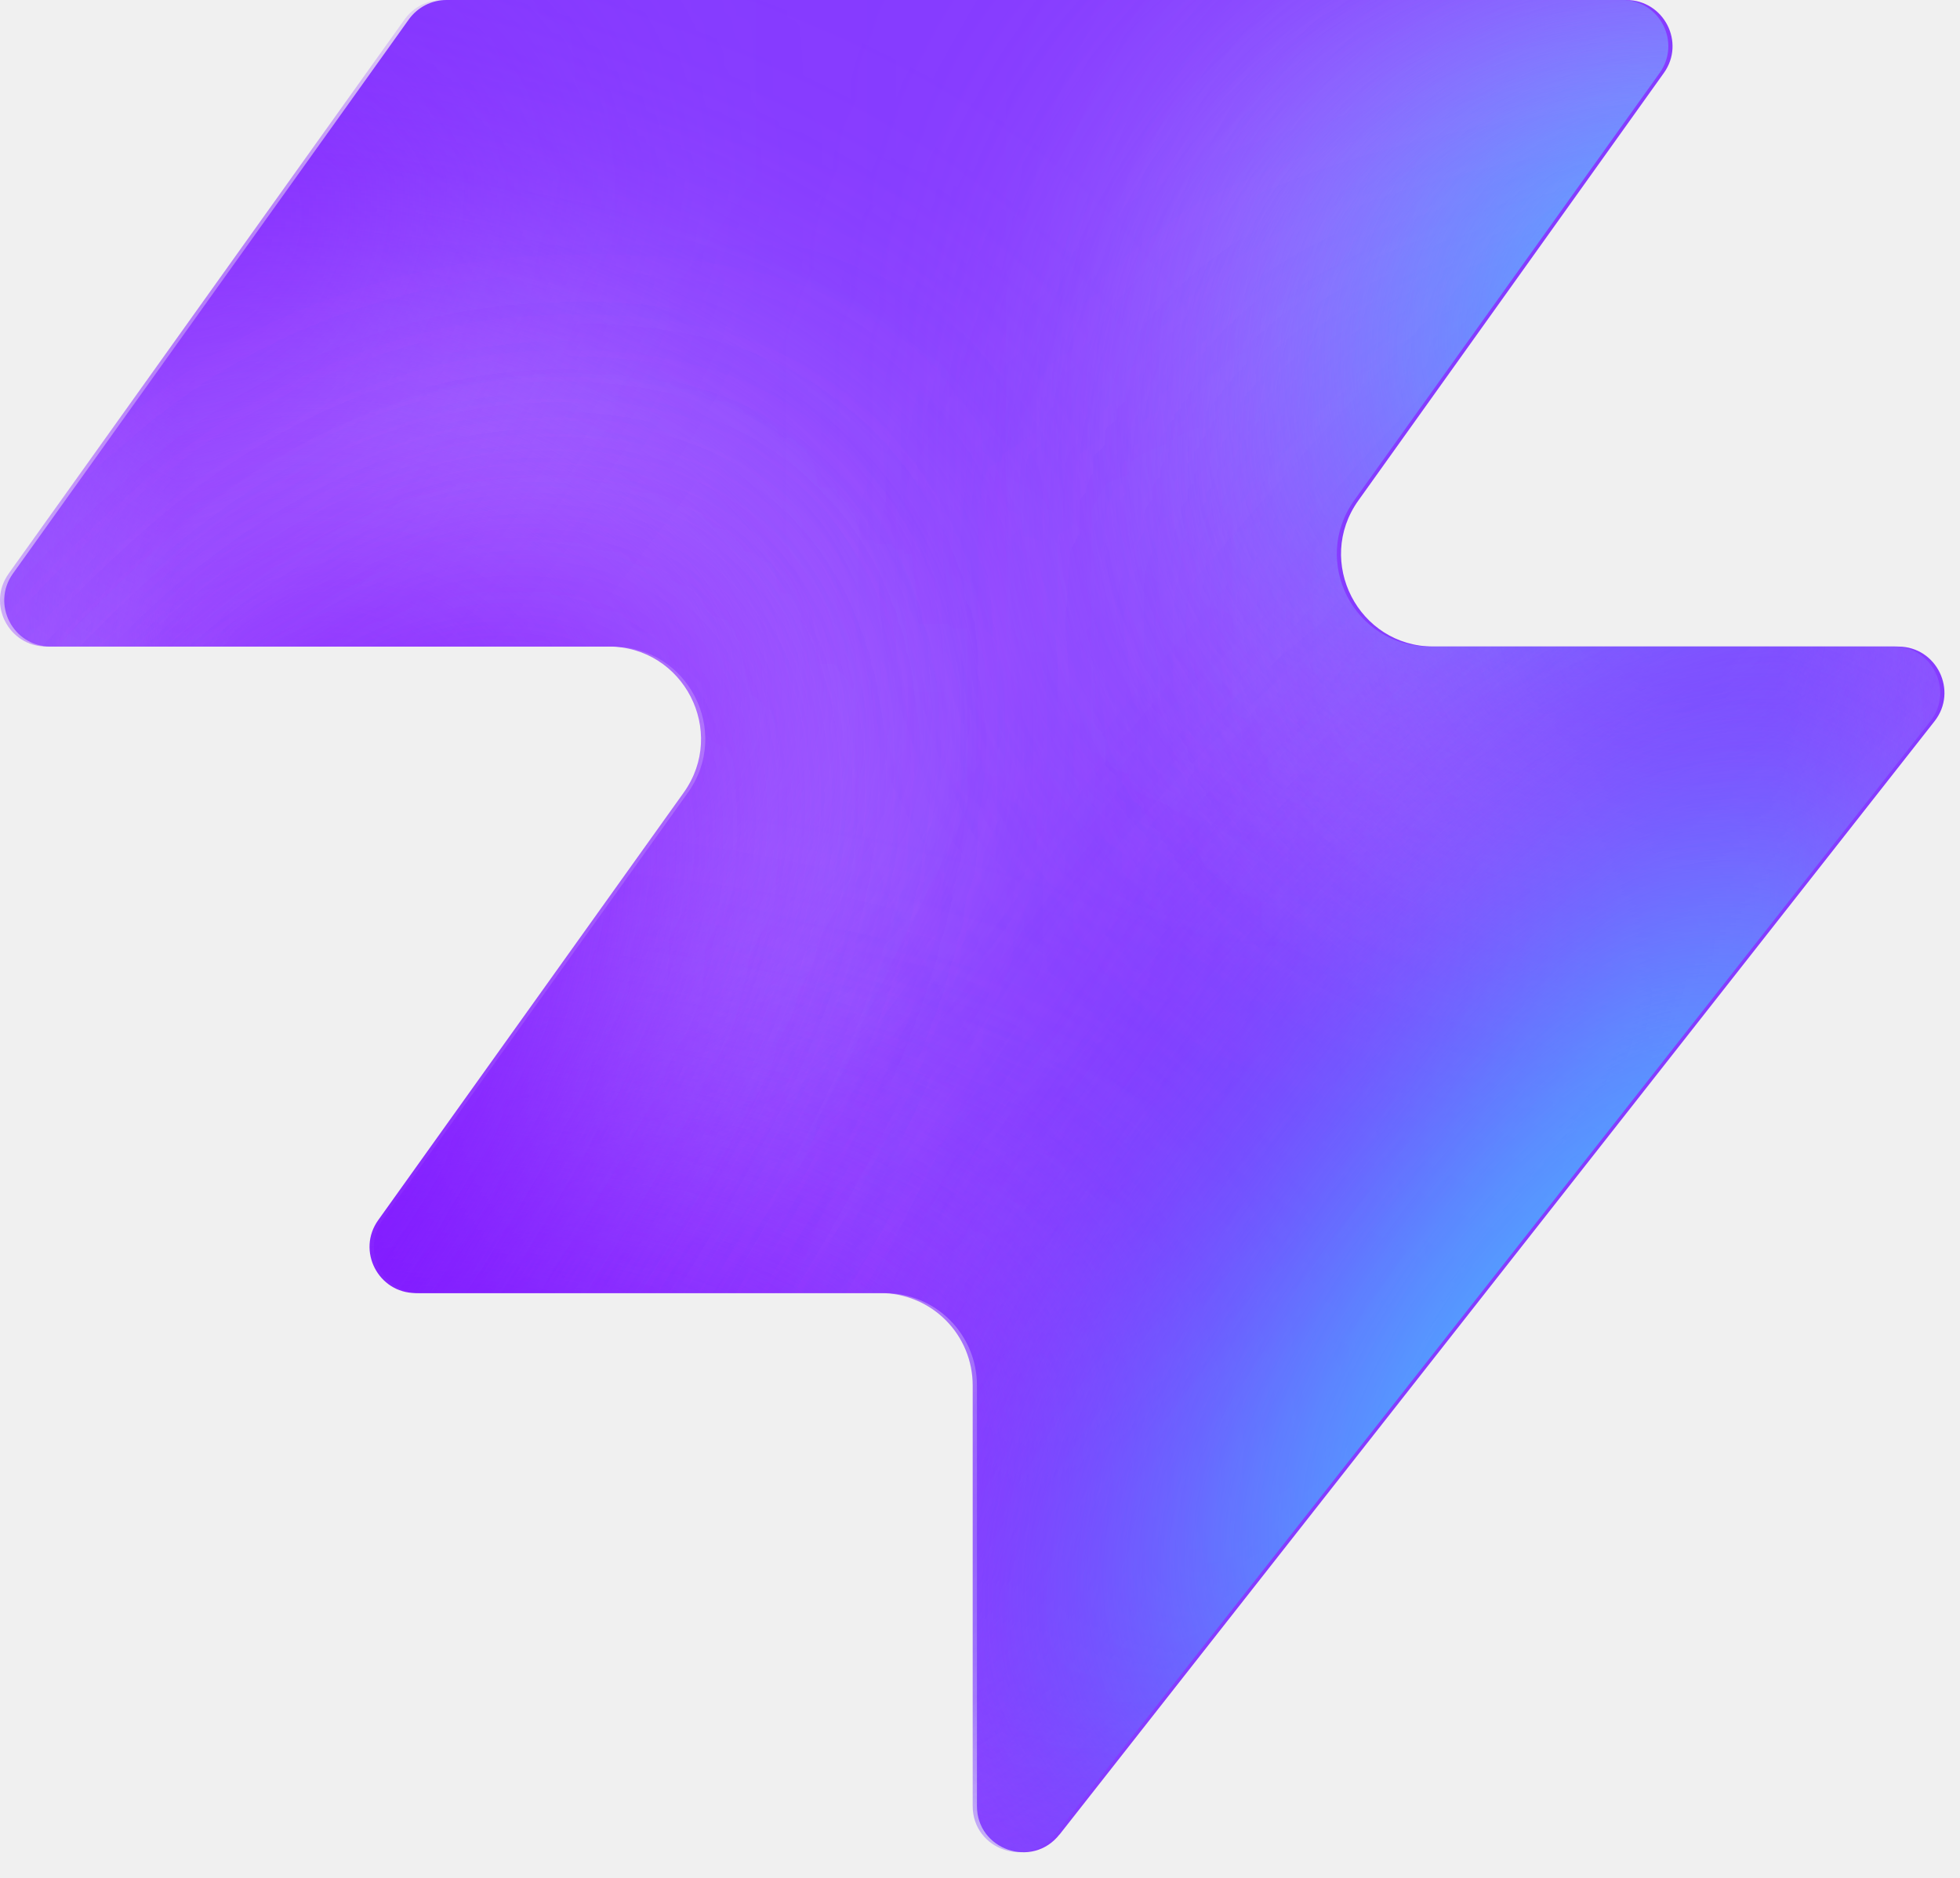
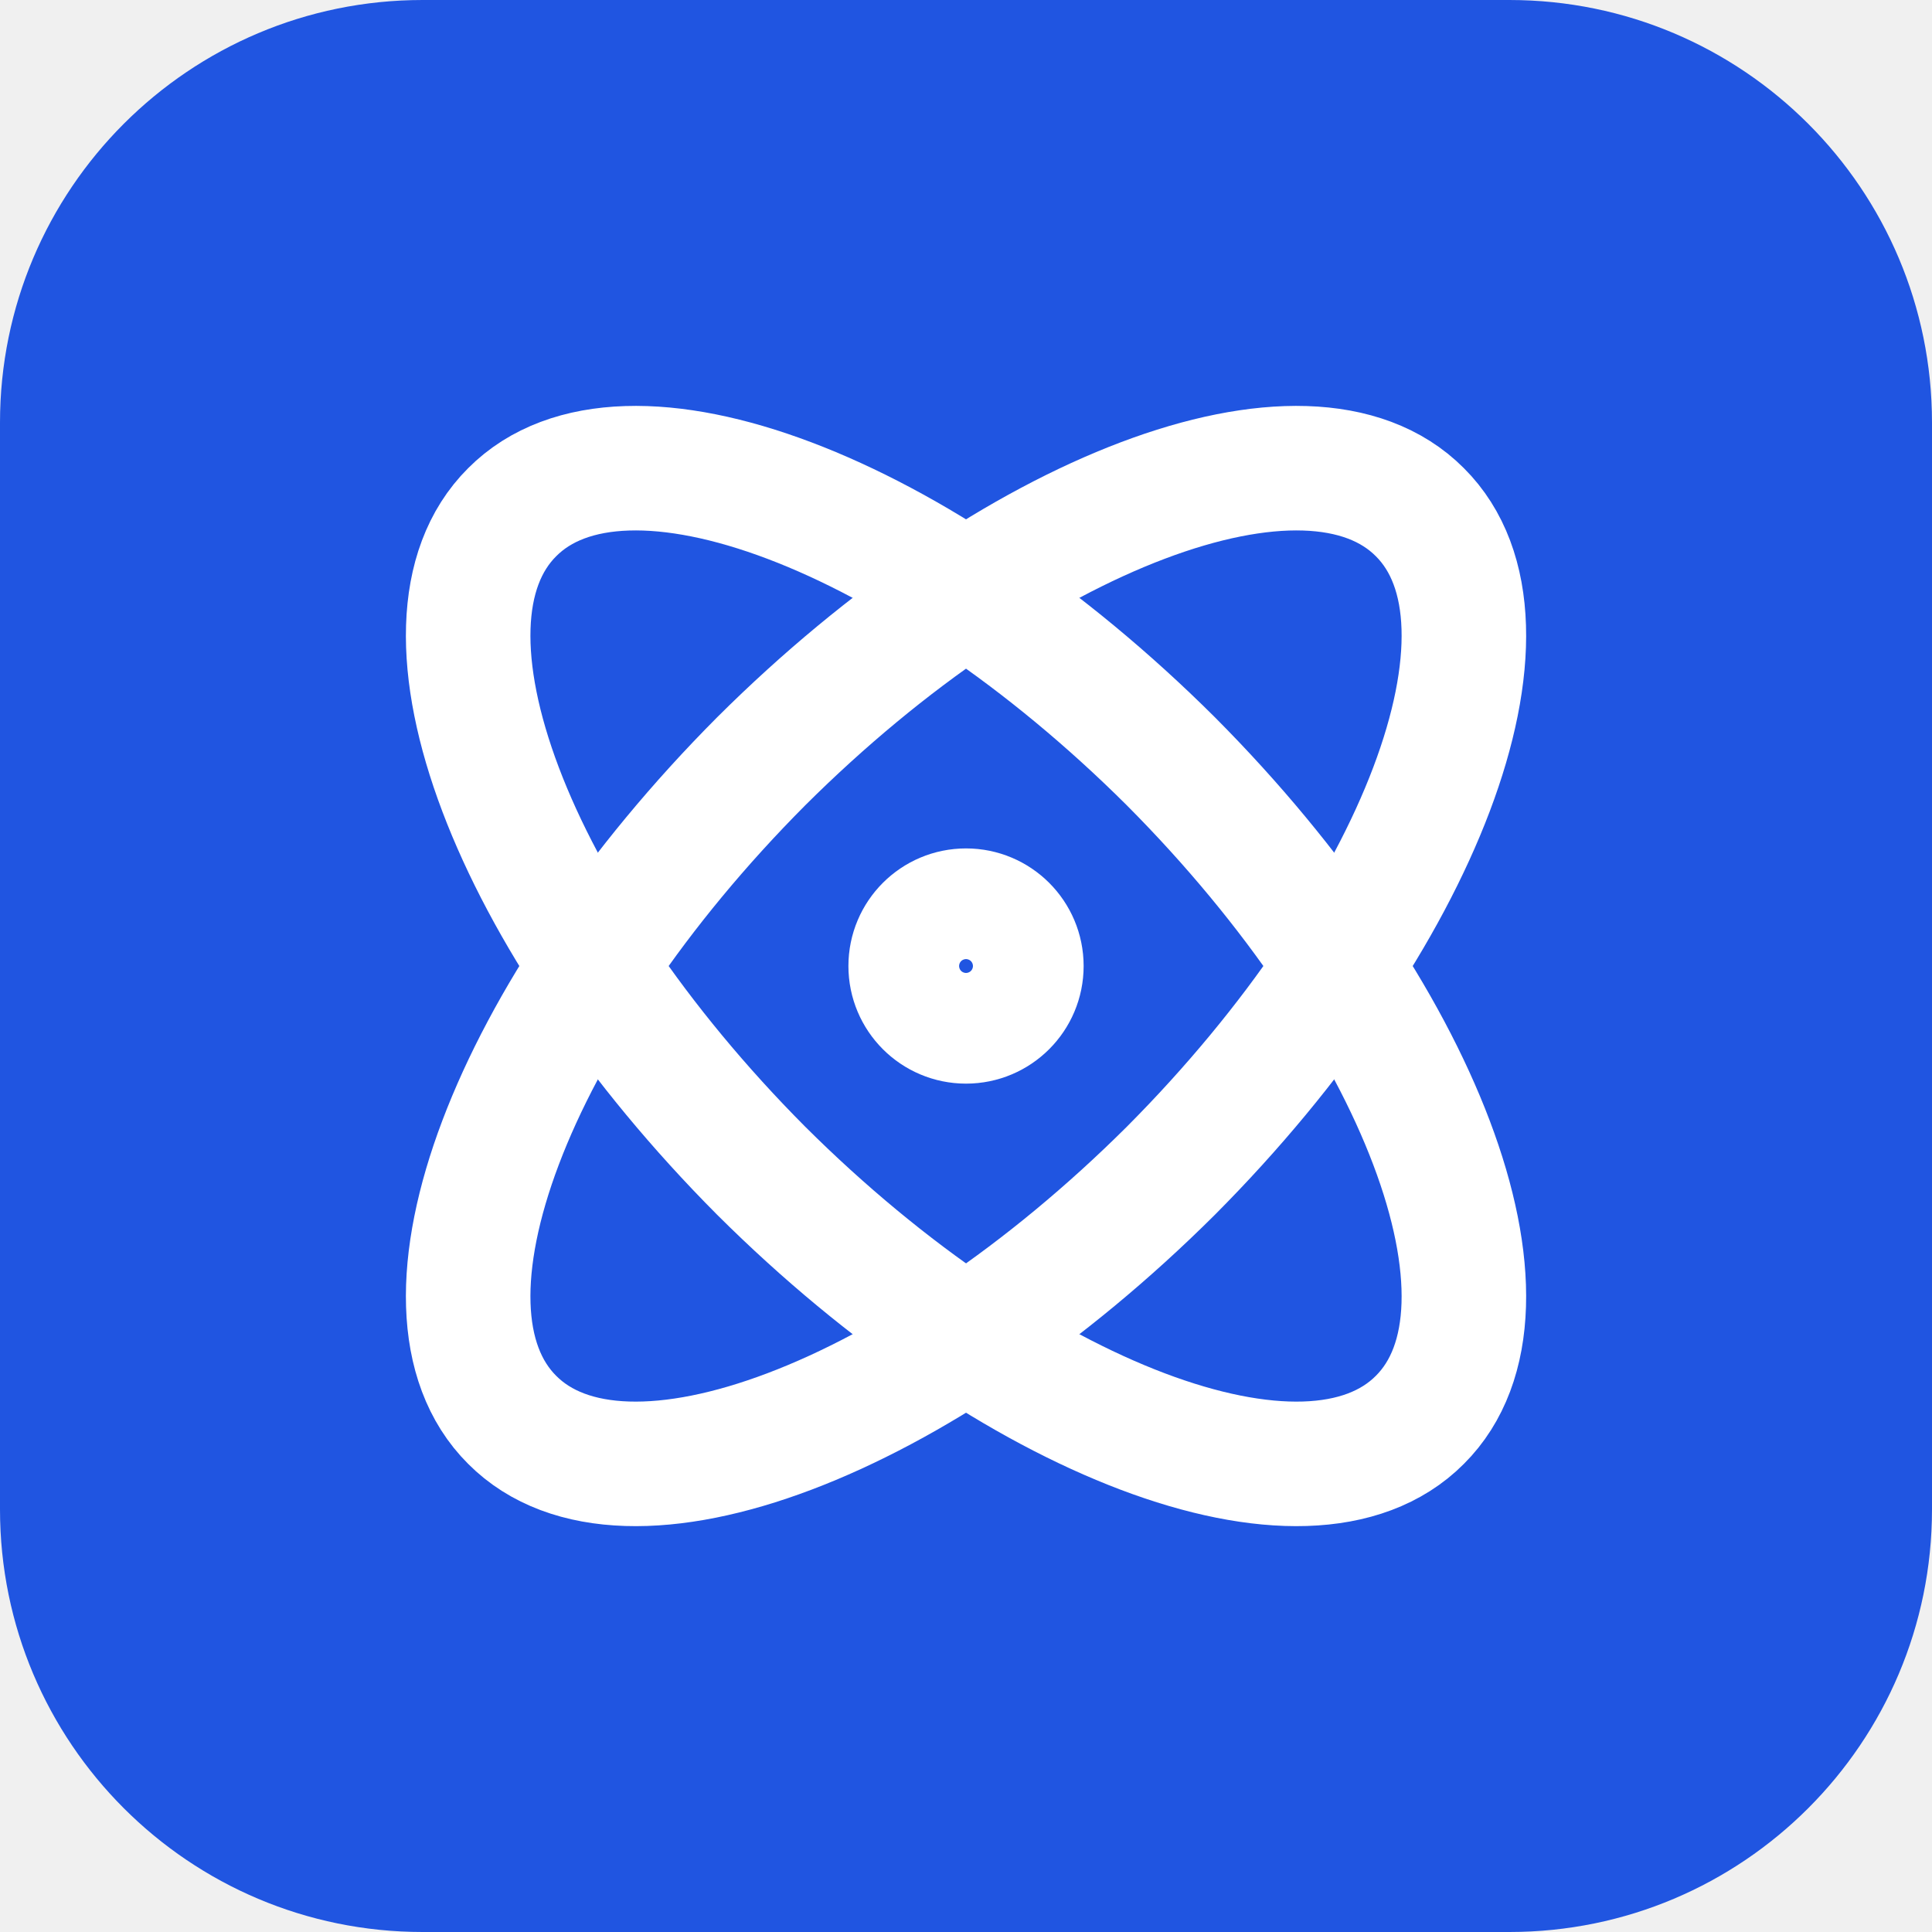
- <svg xmlns="http://www.w3.org/2000/svg" width="48" height="46" fill="none" viewBox="0 0 48 46">
-   <path fill="#863bff" d="M25.946 44.938c-.664.845-2.021.375-2.021-.698V33.937a2.26 2.26 0 0 0-2.262-2.262H10.287c-.92 0-1.456-1.04-.92-1.788l7.48-10.471c1.07-1.497 0-3.578-1.842-3.578H1.237c-.92 0-1.456-1.04-.92-1.788L10.013.474c.214-.297.556-.474.92-.474h28.894c.92 0 1.456 1.04.92 1.788l-7.48 10.471c-1.07 1.498 0 3.579 1.842 3.579h11.377c.943 0 1.473 1.088.89 1.83L25.947 44.94z" style="fill:#863bff;fill:color(display-p3 .525 .23 1);fill-opacity:1" />
-   <mask id="a" width="48" height="46" x="0" y="0" maskUnits="userSpaceOnUse" style="mask-type:alpha">
-     <path fill="#000" d="M25.842 44.938c-.664.844-2.021.375-2.021-.698V33.937a2.26 2.26 0 0 0-2.262-2.262H10.183c-.92 0-1.456-1.04-.92-1.788l7.48-10.471c1.07-1.498 0-3.579-1.842-3.579H1.133c-.92 0-1.456-1.04-.92-1.787L9.91.473c.214-.297.556-.474.92-.474h28.894c.92 0 1.456 1.04.92 1.788l-7.48 10.471c-1.07 1.498 0 3.578 1.842 3.578h11.377c.943 0 1.473 1.088.89 1.832L25.843 44.94z" style="fill:#000;fill-opacity:1" />
-   </mask>
-   <g mask="url(#a)">
-     <g filter="url(#b)">
-       <ellipse cx="5.508" cy="14.704" fill="#ede6ff" rx="5.508" ry="14.704" style="fill:#ede6ff;fill:color(display-p3 .927 .903 1);fill-opacity:1" transform="matrix(.00324 1 1 -.00324 -4.47 31.516)" />
-     </g>
-     <g filter="url(#c)">
-       <ellipse cx="10.399" cy="29.851" fill="#ede6ff" rx="10.399" ry="29.851" style="fill:#ede6ff;fill:color(display-p3 .927 .903 1);fill-opacity:1" transform="matrix(.00324 1 1 -.00324 -39.328 7.883)" />
-     </g>
-     <g filter="url(#d)">
-       <ellipse cx="5.508" cy="30.487" fill="#7e14ff" rx="5.508" ry="30.487" style="fill:#7e14ff;fill:color(display-p3 .492 .077 1);fill-opacity:1" transform="rotate(89.814 -25.913 -14.639)scale(1 -1)" />
-     </g>
-     <g filter="url(#e)">
-       <ellipse cx="5.508" cy="30.599" fill="#7e14ff" rx="5.508" ry="30.599" style="fill:#7e14ff;fill:color(display-p3 .492 .077 1);fill-opacity:1" transform="rotate(89.814 -32.644 -3.334)scale(1 -1)" />
-     </g>
-     <g filter="url(#f)">
-       <ellipse cx="5.508" cy="30.599" fill="#7e14ff" rx="5.508" ry="30.599" style="fill:#7e14ff;fill:color(display-p3 .492 .077 1);fill-opacity:1" transform="matrix(.00324 1 1 -.00324 -34.34 30.47)" />
-     </g>
-     <g filter="url(#g)">
-       <ellipse cx="14.072" cy="22.078" fill="#ede6ff" rx="14.072" ry="22.078" style="fill:#ede6ff;fill:color(display-p3 .927 .903 1);fill-opacity:1" transform="rotate(93.35 24.506 48.493)scale(-1 1)" />
-     </g>
-     <g filter="url(#h)">
-       <ellipse cx="3.47" cy="21.501" fill="#7e14ff" rx="3.47" ry="21.501" style="fill:#7e14ff;fill:color(display-p3 .492 .077 1);fill-opacity:1" transform="rotate(89.009 28.708 47.59)scale(-1 1)" />
-     </g>
-     <g filter="url(#i)">
-       <ellipse cx="3.47" cy="21.501" fill="#7e14ff" rx="3.47" ry="21.501" style="fill:#7e14ff;fill:color(display-p3 .492 .077 1);fill-opacity:1" transform="rotate(89.009 28.708 47.59)scale(-1 1)" />
-     </g>
-     <g filter="url(#j)">
-       <ellipse cx=".387" cy="8.972" fill="#7e14ff" rx="4.407" ry="29.108" style="fill:#7e14ff;fill:color(display-p3 .492 .077 1);fill-opacity:1" transform="rotate(39.51 .387 8.972)" />
-     </g>
-     <g filter="url(#k)">
-       <ellipse cx="47.523" cy="-6.092" fill="#7e14ff" rx="4.407" ry="29.108" style="fill:#7e14ff;fill:color(display-p3 .492 .077 1);fill-opacity:1" transform="rotate(37.892 47.523 -6.092)" />
-     </g>
-     <g filter="url(#l)">
-       <ellipse cx="41.412" cy="6.333" fill="#47bfff" rx="5.971" ry="9.665" style="fill:#47bfff;fill:color(display-p3 .28 .748 1);fill-opacity:1" transform="rotate(37.892 41.412 6.333)" />
-     </g>
-     <g filter="url(#m)">
-       <ellipse cx="-1.879" cy="38.332" fill="#7e14ff" rx="4.407" ry="29.108" style="fill:#7e14ff;fill:color(display-p3 .492 .077 1);fill-opacity:1" transform="rotate(37.892 -1.88 38.332)" />
-     </g>
-     <g filter="url(#n)">
-       <ellipse cx="-1.879" cy="38.332" fill="#7e14ff" rx="4.407" ry="29.108" style="fill:#7e14ff;fill:color(display-p3 .492 .077 1);fill-opacity:1" transform="rotate(37.892 -1.88 38.332)" />
-     </g>
-     <g filter="url(#o)">
-       <ellipse cx="35.651" cy="29.907" fill="#7e14ff" rx="4.407" ry="29.108" style="fill:#7e14ff;fill:color(display-p3 .492 .077 1);fill-opacity:1" transform="rotate(37.892 35.651 29.907)" />
-     </g>
-     <g filter="url(#p)">
-       <ellipse cx="38.418" cy="32.4" fill="#47bfff" rx="5.971" ry="15.297" style="fill:#47bfff;fill:color(display-p3 .28 .748 1);fill-opacity:1" transform="rotate(37.892 38.418 32.4)" />
-     </g>
+ <svg xmlns="http://www.w3.org/2000/svg" width="32" height="32" viewBox="0 0 32 32">
+   <rect width="32" height="32" rx="7" fill="#2055e1" />
+   <g transform="translate(5 5) scale(0.9167)" fill="none" stroke="#ffffff" stroke-width="2.25" stroke-linecap="round" stroke-linejoin="round">
+     <circle cx="12" cy="12" r="1" />
+     <path d="M20.2 20.2c2.04-2.03.02-7.36-4.5-11.9-4.54-4.52-9.87-6.54-11.9-4.5-2.04 2.03-.02 7.36 4.5 11.9 4.54 4.52 9.87 6.54 11.9 4.5Z" />
+     <path d="M15.7 15.7c4.52-4.54 6.54-9.87 4.5-11.9-2.03-2.04-7.36-.02-11.9 4.5-4.52 4.54-6.54 9.87-4.5 11.9 2.03 2.04 7.36.02 11.9-4.5Z" />
  </g>
-   <defs>
-     <filter id="b" width="60.045" height="41.654" x="-19.77" y="16.149" color-interpolation-filters="sRGB" filterUnits="userSpaceOnUse">
-       <feFlood flood-opacity="0" result="BackgroundImageFix" />
-       <feBlend in="SourceGraphic" in2="BackgroundImageFix" result="shape" />
-       <feGaussianBlur result="effect1_foregroundBlur_2002_17158" stdDeviation="7.659" />
-     </filter>
-     <filter id="c" width="90.34" height="51.437" x="-54.613" y="-7.533" color-interpolation-filters="sRGB" filterUnits="userSpaceOnUse">
-       <feFlood flood-opacity="0" result="BackgroundImageFix" />
-       <feBlend in="SourceGraphic" in2="BackgroundImageFix" result="shape" />
-       <feGaussianBlur result="effect1_foregroundBlur_2002_17158" stdDeviation="7.659" />
-     </filter>
-     <filter id="d" width="79.355" height="29.4" x="-49.64" y="2.03" color-interpolation-filters="sRGB" filterUnits="userSpaceOnUse">
-       <feFlood flood-opacity="0" result="BackgroundImageFix" />
-       <feBlend in="SourceGraphic" in2="BackgroundImageFix" result="shape" />
-       <feGaussianBlur result="effect1_foregroundBlur_2002_17158" stdDeviation="4.596" />
-     </filter>
-     <filter id="e" width="79.579" height="29.4" x="-45.045" y="20.029" color-interpolation-filters="sRGB" filterUnits="userSpaceOnUse">
-       <feFlood flood-opacity="0" result="BackgroundImageFix" />
-       <feBlend in="SourceGraphic" in2="BackgroundImageFix" result="shape" />
-       <feGaussianBlur result="effect1_foregroundBlur_2002_17158" stdDeviation="4.596" />
-     </filter>
-     <filter id="f" width="79.579" height="29.4" x="-43.513" y="21.178" color-interpolation-filters="sRGB" filterUnits="userSpaceOnUse">
-       <feFlood flood-opacity="0" result="BackgroundImageFix" />
-       <feBlend in="SourceGraphic" in2="BackgroundImageFix" result="shape" />
-       <feGaussianBlur result="effect1_foregroundBlur_2002_17158" stdDeviation="4.596" />
-     </filter>
-     <filter id="g" width="74.749" height="58.852" x="15.756" y="-17.901" color-interpolation-filters="sRGB" filterUnits="userSpaceOnUse">
-       <feFlood flood-opacity="0" result="BackgroundImageFix" />
-       <feBlend in="SourceGraphic" in2="BackgroundImageFix" result="shape" />
-       <feGaussianBlur result="effect1_foregroundBlur_2002_17158" stdDeviation="7.659" />
-     </filter>
-     <filter id="h" width="61.377" height="25.362" x="23.548" y="2.284" color-interpolation-filters="sRGB" filterUnits="userSpaceOnUse">
-       <feFlood flood-opacity="0" result="BackgroundImageFix" />
-       <feBlend in="SourceGraphic" in2="BackgroundImageFix" result="shape" />
-       <feGaussianBlur result="effect1_foregroundBlur_2002_17158" stdDeviation="4.596" />
-     </filter>
-     <filter id="i" width="61.377" height="25.362" x="23.548" y="2.284" color-interpolation-filters="sRGB" filterUnits="userSpaceOnUse">
-       <feFlood flood-opacity="0" result="BackgroundImageFix" />
-       <feBlend in="SourceGraphic" in2="BackgroundImageFix" result="shape" />
-       <feGaussianBlur result="effect1_foregroundBlur_2002_17158" stdDeviation="4.596" />
-     </filter>
-     <filter id="j" width="56.045" height="63.649" x="-27.636" y="-22.853" color-interpolation-filters="sRGB" filterUnits="userSpaceOnUse">
-       <feFlood flood-opacity="0" result="BackgroundImageFix" />
-       <feBlend in="SourceGraphic" in2="BackgroundImageFix" result="shape" />
-       <feGaussianBlur result="effect1_foregroundBlur_2002_17158" stdDeviation="4.596" />
-     </filter>
-     <filter id="k" width="54.814" height="64.646" x="20.116" y="-38.415" color-interpolation-filters="sRGB" filterUnits="userSpaceOnUse">
-       <feFlood flood-opacity="0" result="BackgroundImageFix" />
-       <feBlend in="SourceGraphic" in2="BackgroundImageFix" result="shape" />
-       <feGaussianBlur result="effect1_foregroundBlur_2002_17158" stdDeviation="4.596" />
-     </filter>
-     <filter id="l" width="33.541" height="35.313" x="24.641" y="-11.323" color-interpolation-filters="sRGB" filterUnits="userSpaceOnUse">
-       <feFlood flood-opacity="0" result="BackgroundImageFix" />
-       <feBlend in="SourceGraphic" in2="BackgroundImageFix" result="shape" />
-       <feGaussianBlur result="effect1_foregroundBlur_2002_17158" stdDeviation="4.596" />
-     </filter>
-     <filter id="m" width="54.814" height="64.646" x="-29.286" y="6.009" color-interpolation-filters="sRGB" filterUnits="userSpaceOnUse">
-       <feFlood flood-opacity="0" result="BackgroundImageFix" />
-       <feBlend in="SourceGraphic" in2="BackgroundImageFix" result="shape" />
-       <feGaussianBlur result="effect1_foregroundBlur_2002_17158" stdDeviation="4.596" />
-     </filter>
-     <filter id="n" width="54.814" height="64.646" x="-29.286" y="6.009" color-interpolation-filters="sRGB" filterUnits="userSpaceOnUse">
-       <feFlood flood-opacity="0" result="BackgroundImageFix" />
-       <feBlend in="SourceGraphic" in2="BackgroundImageFix" result="shape" />
-       <feGaussianBlur result="effect1_foregroundBlur_2002_17158" stdDeviation="4.596" />
-     </filter>
-     <filter id="o" width="54.814" height="64.646" x="8.244" y="-2.416" color-interpolation-filters="sRGB" filterUnits="userSpaceOnUse">
-       <feFlood flood-opacity="0" result="BackgroundImageFix" />
-       <feBlend in="SourceGraphic" in2="BackgroundImageFix" result="shape" />
-       <feGaussianBlur result="effect1_foregroundBlur_2002_17158" stdDeviation="4.596" />
-     </filter>
-     <filter id="p" width="39.409" height="43.623" x="18.713" y="10.588" color-interpolation-filters="sRGB" filterUnits="userSpaceOnUse">
-       <feFlood flood-opacity="0" result="BackgroundImageFix" />
-       <feBlend in="SourceGraphic" in2="BackgroundImageFix" result="shape" />
-       <feGaussianBlur result="effect1_foregroundBlur_2002_17158" stdDeviation="4.596" />
-     </filter>
-   </defs>
</svg>
